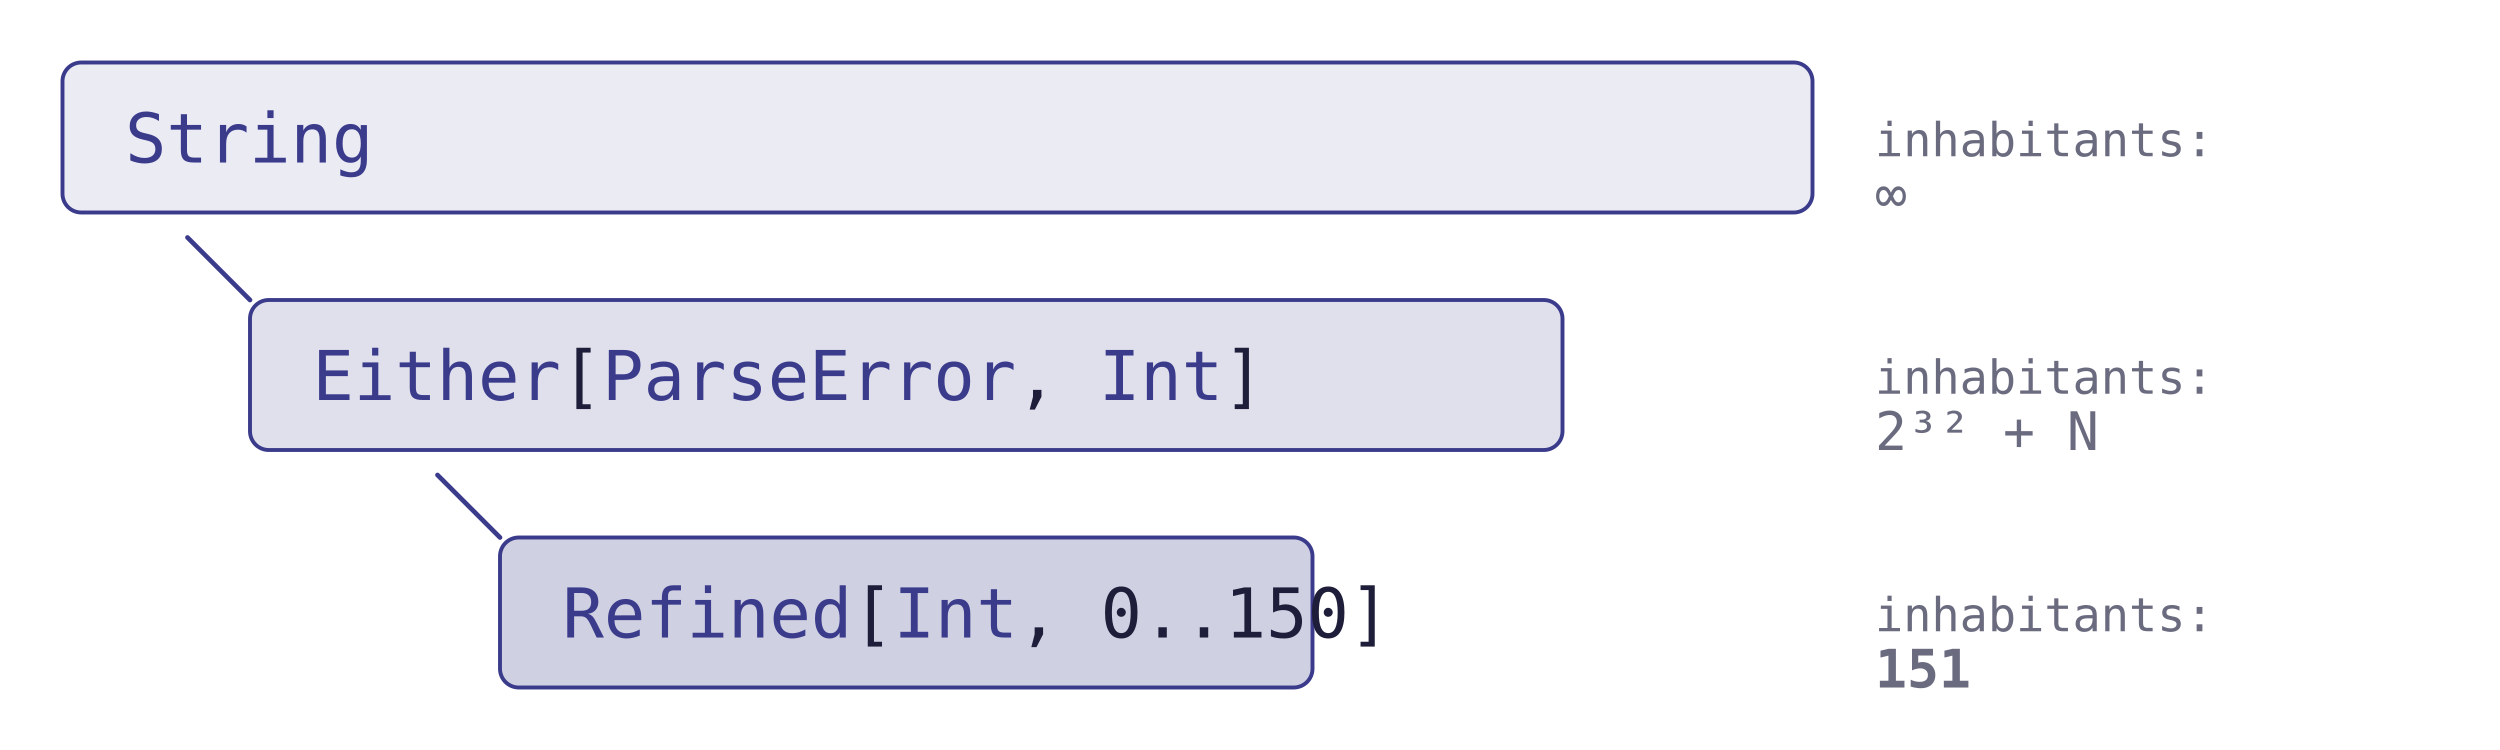
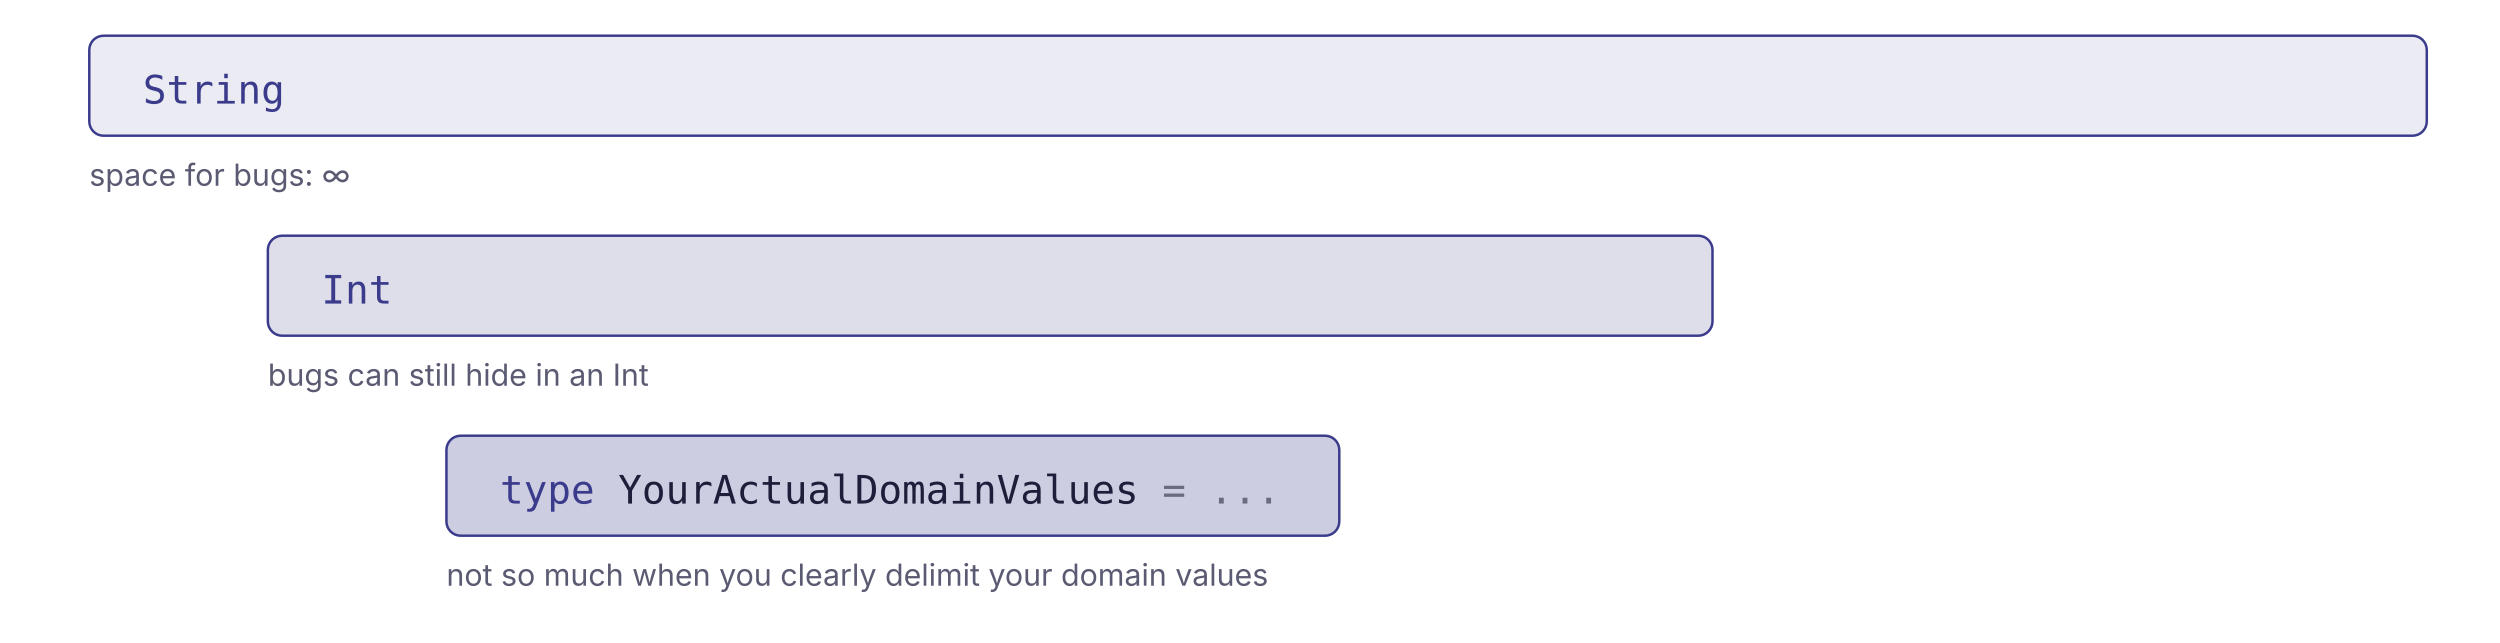
- <svg xmlns="http://www.w3.org/2000/svg" viewBox="0 0 800 240" role="img" aria-labelledby="hero-narrowing-title" preserveAspectRatio="xMidYMid meet" style="max-width:100%;height:auto;">
+ <svg xmlns="http://www.w3.org/2000/svg" viewBox="0 0 1400 360" role="img" aria-labelledby="hero-narrowing-title" preserveAspectRatio="xMidYMid meet" style="max-width:100%;height:auto;">
  <style>
-     .bar    { fill: rgba(59, 59, 140, 0.10); stroke: #3b3b8c; stroke-width: 1.25; }
-     .bar-2  { fill: rgba(59, 59, 140, 0.16); }
-     .bar-3  { fill: rgba(59, 59, 140, 0.24); }
-     .code   { fill: #1e1e3a;
-               font-family: "JetBrains Mono", "SF Mono", "Cascadia Code",
-                            Menlo, Consolas, monospace;
-               font-size: 22px;
-               font-weight: 500; }
-     .key    { fill: #3b3b8c; }
-     .card   { fill: #6b6b80;
-               font-family: "JetBrains Mono", "SF Mono", "Cascadia Code",
-                            Menlo, Consolas, monospace;
-               font-size: 15px;
-               font-weight: 400; }
-     .narrow-arrow { stroke: #3b3b8c; stroke-width: 1.5; fill: none;
-                     stroke-linecap: round; stroke-linejoin: round; }
+     .bar      { fill: rgba(59, 59, 140, 0.10); stroke: #3b3b8c; stroke-width: 1.4; }
+     .bar-2    { fill: rgba(59, 59, 140, 0.17); }
+     .bar-3    { fill: rgba(59, 59, 140, 0.25); }
+     .code     { fill: #1e1e3a;
+                 font-family: "JetBrains Mono", "SF Mono", "Cascadia Code",
+                              Menlo, Consolas, monospace;
+                 font-size: 22px;
+                 font-weight: 500; }
+     .key      { fill: #3b3b8c; }
+     .ellipsis { fill: #6b6b80; }
+     .sub      { fill: #5a5a72;
+                 font-family: -apple-system, BlinkMacSystemFont, "Inter",
+                              "Segoe UI", Roboto, "Helvetica Neue", Arial,
+                              sans-serif;
+                 font-size: 17px;
+                 font-weight: 400; }

    @media (prefers-color-scheme: dark) {
-       .bar    { fill: rgba(138, 138, 240, 0.10); stroke: #8a8af0; }
-       .bar-2  { fill: rgba(138, 138, 240, 0.18); }
-       .bar-3  { fill: rgba(138, 138, 240, 0.26); }
-       .code   { fill: #cdd9e5; }
-       .key    { fill: #8a8af0; }
-       .card   { fill: #8b8ba0; }
-       .narrow-arrow { stroke: #8a8af0; }
+       .bar      { fill: rgba(138, 138, 240, 0.10); stroke: #8a8af0; }
+       .bar-2    { fill: rgba(138, 138, 240, 0.18); }
+       .bar-3    { fill: rgba(138, 138, 240, 0.28); }
+       .code     { fill: #cdd9e5; }
+       .key      { fill: #8a8af0; }
+       .ellipsis { fill: #8b8ba0; }
+       .sub      { fill: #a4a4b8; }
    }
  </style>
-   <rect class="bar" x="20" y="20" width="560" height="48" rx="6" />
-   <text class="code" x="40" y="52">
+   <rect class="bar" x="50" y="20" width="1309" height="56" rx="8" />
+   <text class="code" x="80" y="58">
    <tspan class="key">String</tspan>
  </text>
-   <text class="card" x="600" y="50">inhabitants:</text>
-   <text class="card" x="600" y="68" style="font-size: 17px;">∞</text>
-   <path class="narrow-arrow" d="M 60 76 L 80 96" />
-   <rect class="bar bar-2" x="80" y="96" width="420" height="48" rx="6" />
-   <text class="code" x="100" y="128">
-     <tspan class="key">Either</tspan>[<tspan class="key">ParseError</tspan>, <tspan class="key">Int</tspan>]
+   <text class="sub" x="50" y="104">space for bugs: ∞</text>
+   <rect class="bar bar-2" x="150" y="132" width="809" height="56" rx="8" />
+   <text class="code" x="180" y="170">
+     <tspan class="key">Int</tspan>
  </text>
-   <text class="card" x="600" y="126">inhabitants:</text>
-   <text class="card" x="600" y="144" style="font-size: 17px;">2³² + N</text>
-   <path class="narrow-arrow" d="M 140 152 L 160 172" />
-   <rect class="bar bar-3" x="160" y="172" width="260" height="48" rx="6" />
-   <text class="code" x="180" y="204">
-     <tspan class="key">Refined</tspan>[<tspan class="key">Int</tspan>, 0..150]
+   <text class="sub" x="150" y="216">bugs can still hide in an Int</text>
+   <rect class="bar bar-3" x="250" y="244" width="500" height="56" rx="8" />
+   <text class="code" x="280" y="282">
+     <tspan class="key">type</tspan> YourActualDomainValues <tspan class="ellipsis">= ...</tspan>
  </text>
-   <text class="card" x="600" y="202">inhabitants:</text>
-   <text class="card" x="600" y="220" style="font-size: 17px; font-weight: 600;">151</text>
+   <text class="sub" x="250" y="328">not so much when you clearly delimit your domain values</text>
</svg>
